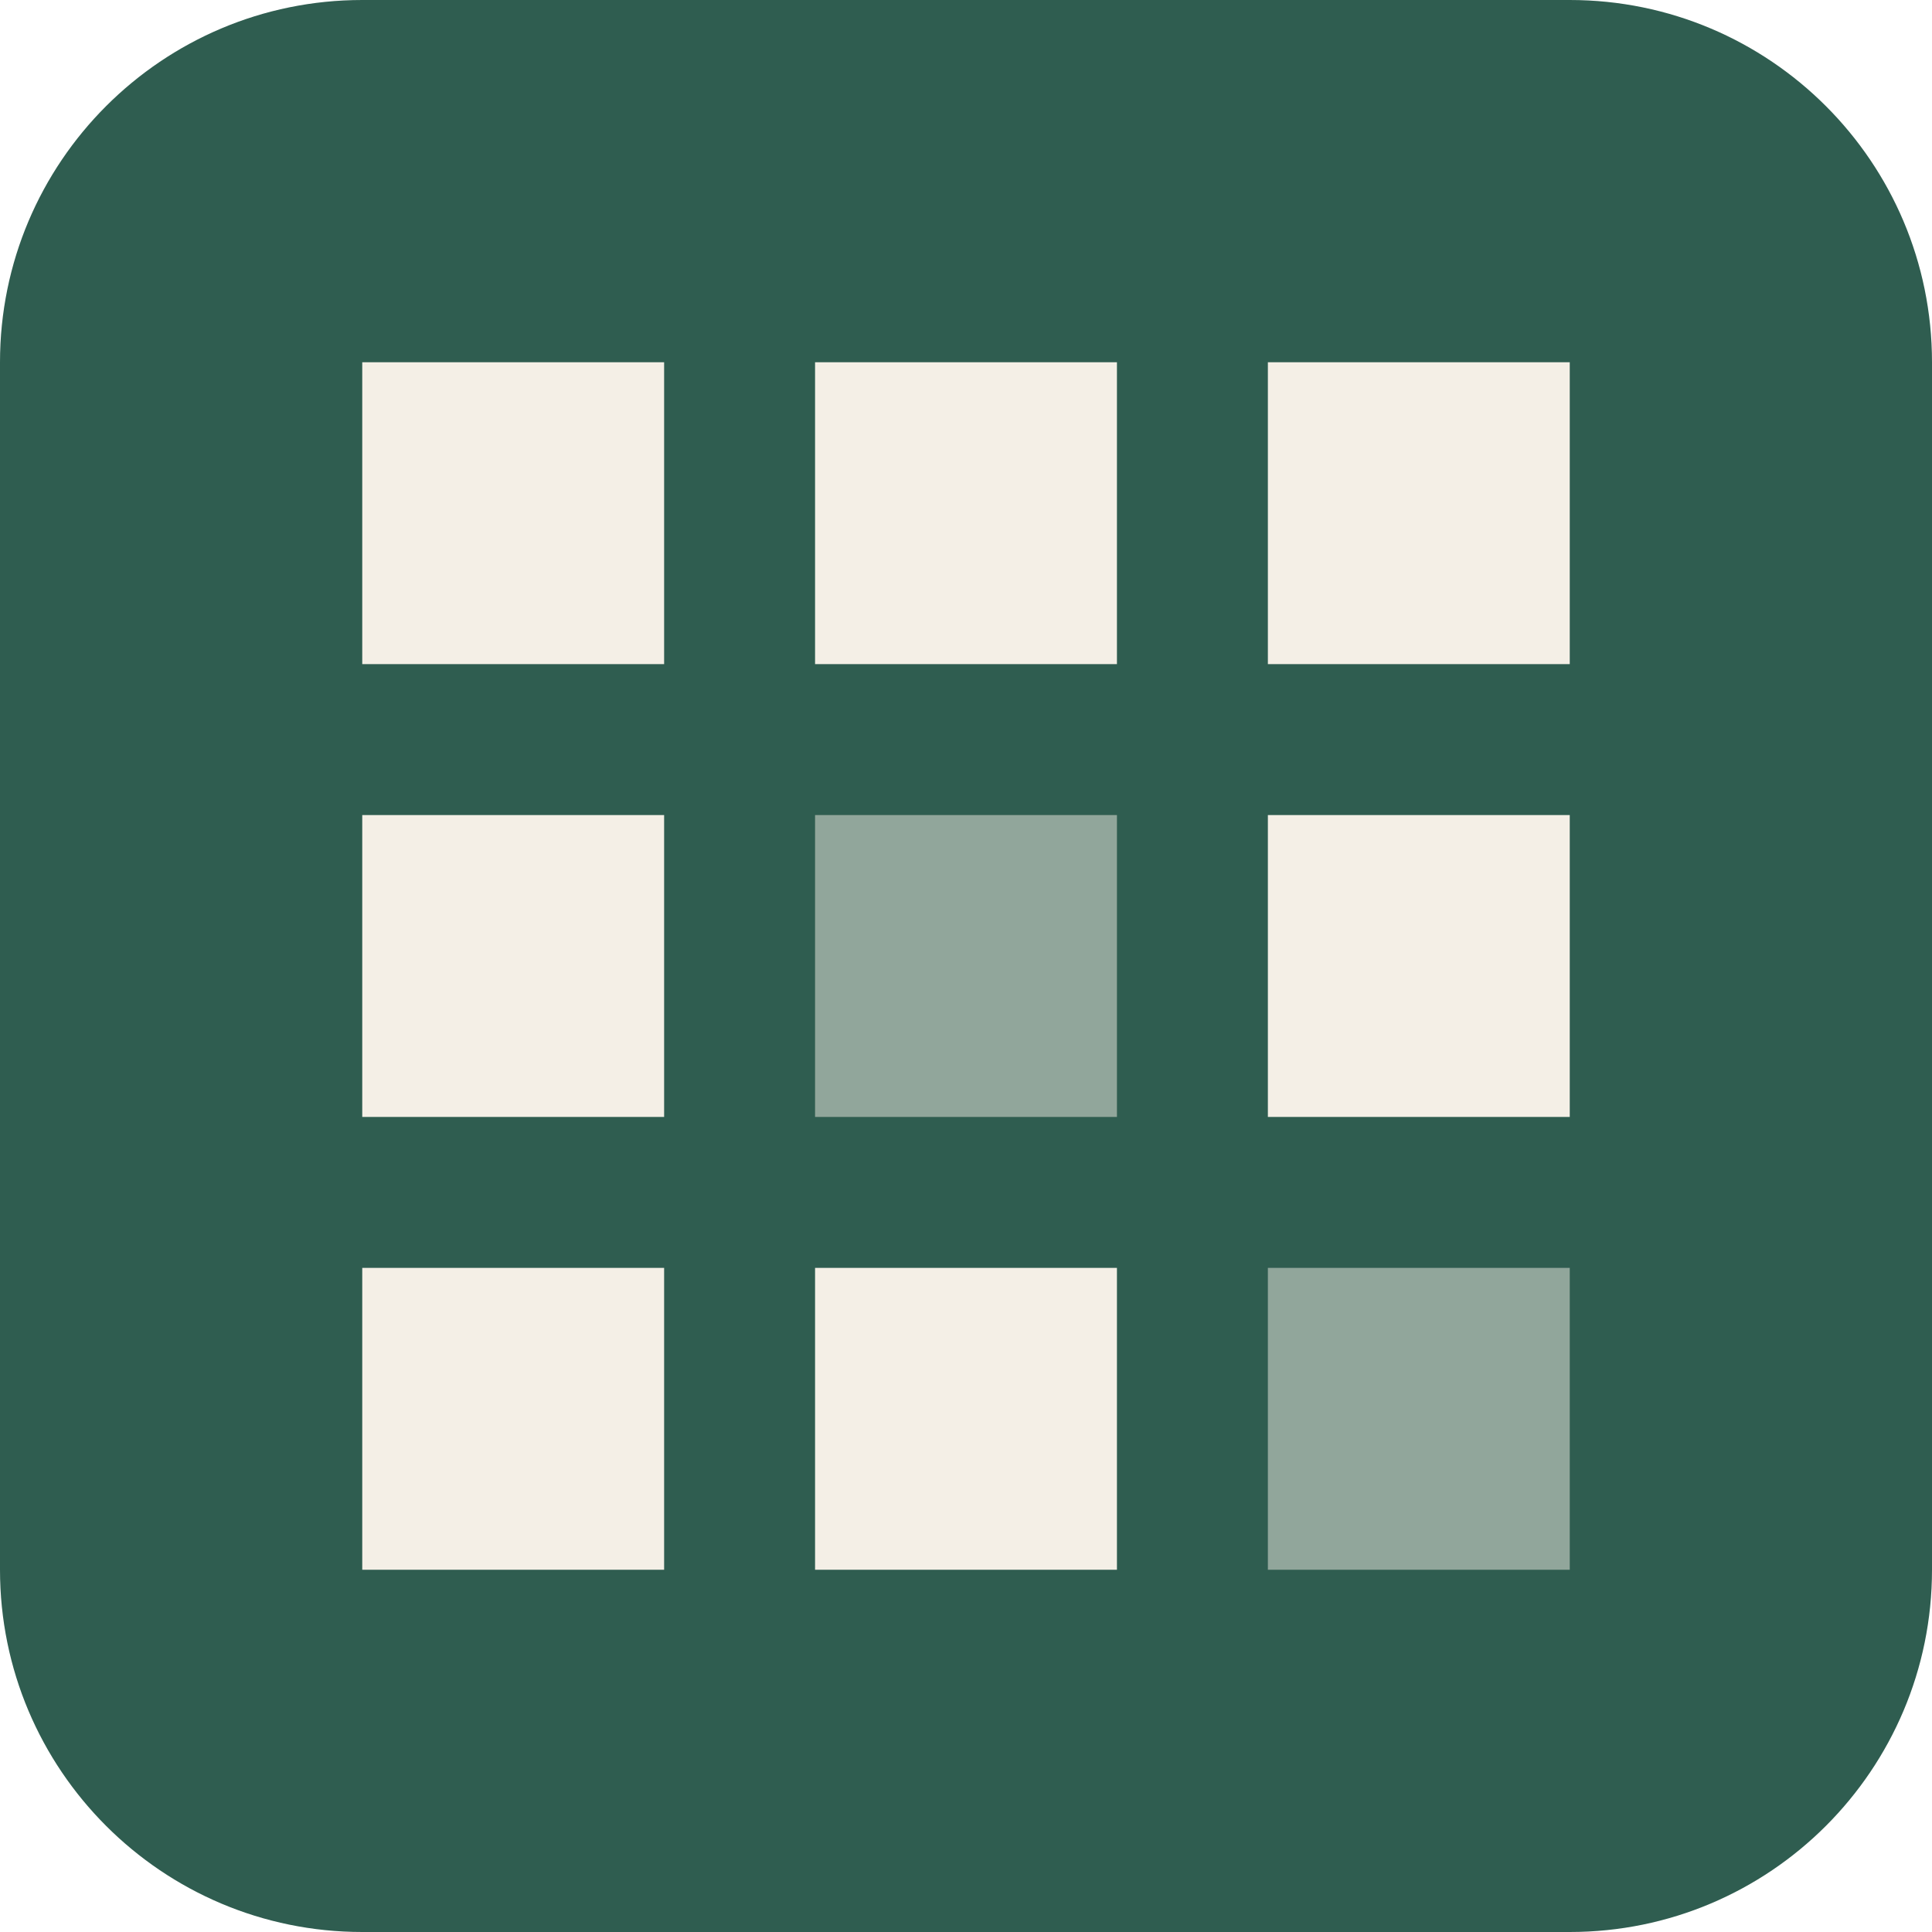
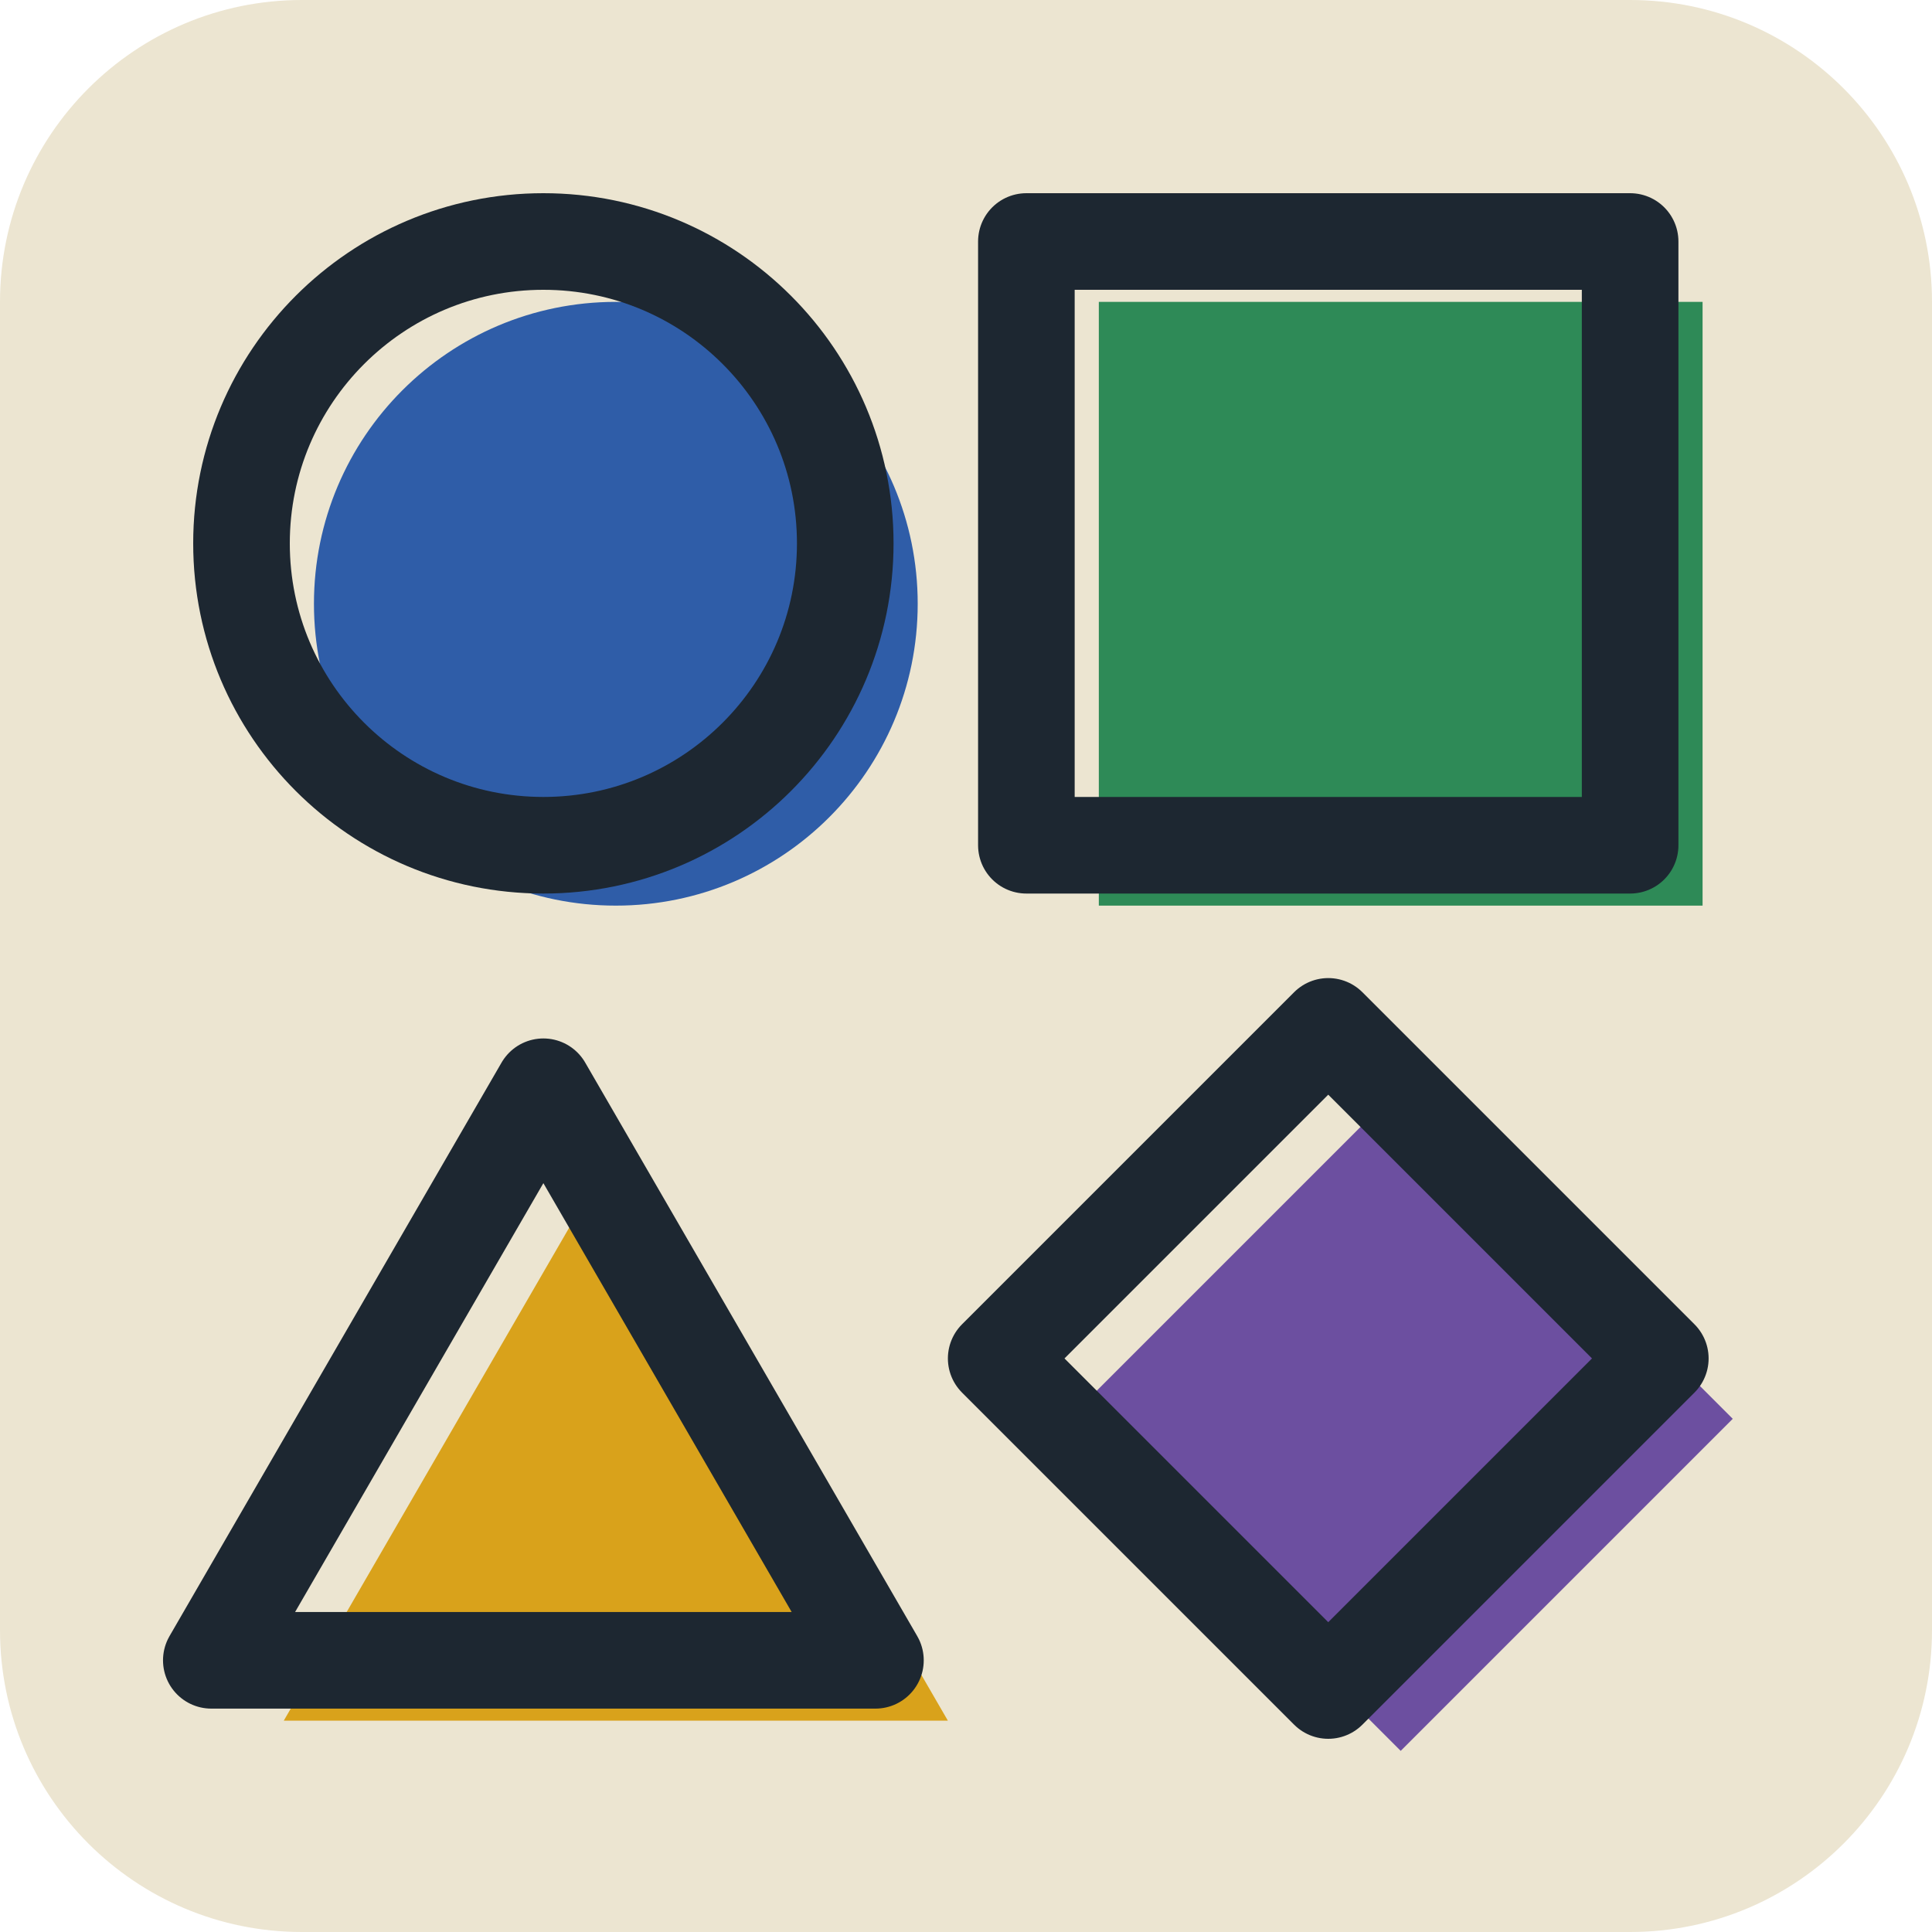
<svg xmlns="http://www.w3.org/2000/svg" viewBox="0 0 32 32">
-   <rect width="32" height="32" rx="6" fill="#2f5d50" />
-   <g fill="#f4efe6">
-     <rect x="6" y="6" width="5" height="5" />
-     <rect x="13.5" y="6" width="5" height="5" />
-     <rect x="21" y="6" width="5" height="5" />
-     <rect x="6" y="13.5" width="5" height="5" />
-     <rect x="13.5" y="13.5" width="5" height="5" opacity=".5" />
-     <rect x="21" y="13.5" width="5" height="5" />
-     <rect x="6" y="21" width="5" height="5" />
-     <rect x="13.5" y="21" width="5" height="5" />
-     <rect x="21" y="21" width="5" height="5" opacity=".5" />
+   <rect width="32" height="32" rx="5" fill="#ece5d1" />
+   <g transform="translate(1.2 1)">
+     <circle cx="9" cy="9" r="5" fill="#2f5da8" />
+     <rect x="17" y="4" width="10" height="10" fill="#2e8a57" />
+     <path d="M9 18L14.5 27.5H3.5Z" fill="#d9a21b" />
+     <path d="M22 17L27.5 22.5L22 28L16.5 22.5Z" fill="#6c4fa0" />
+   </g>
+   <g fill="none" stroke="#1d2731" stroke-width="1.6" stroke-linejoin="round">
+     <circle cx="9" cy="9" r="5" />
+     <rect x="17" y="4" width="10" height="10" />
+     <path d="M9 18L14.5 27.5H3.5Z" />
+     <path d="M22 17L27.5 22.5L22 28L16.5 22.5Z" />
  </g>
</svg>
